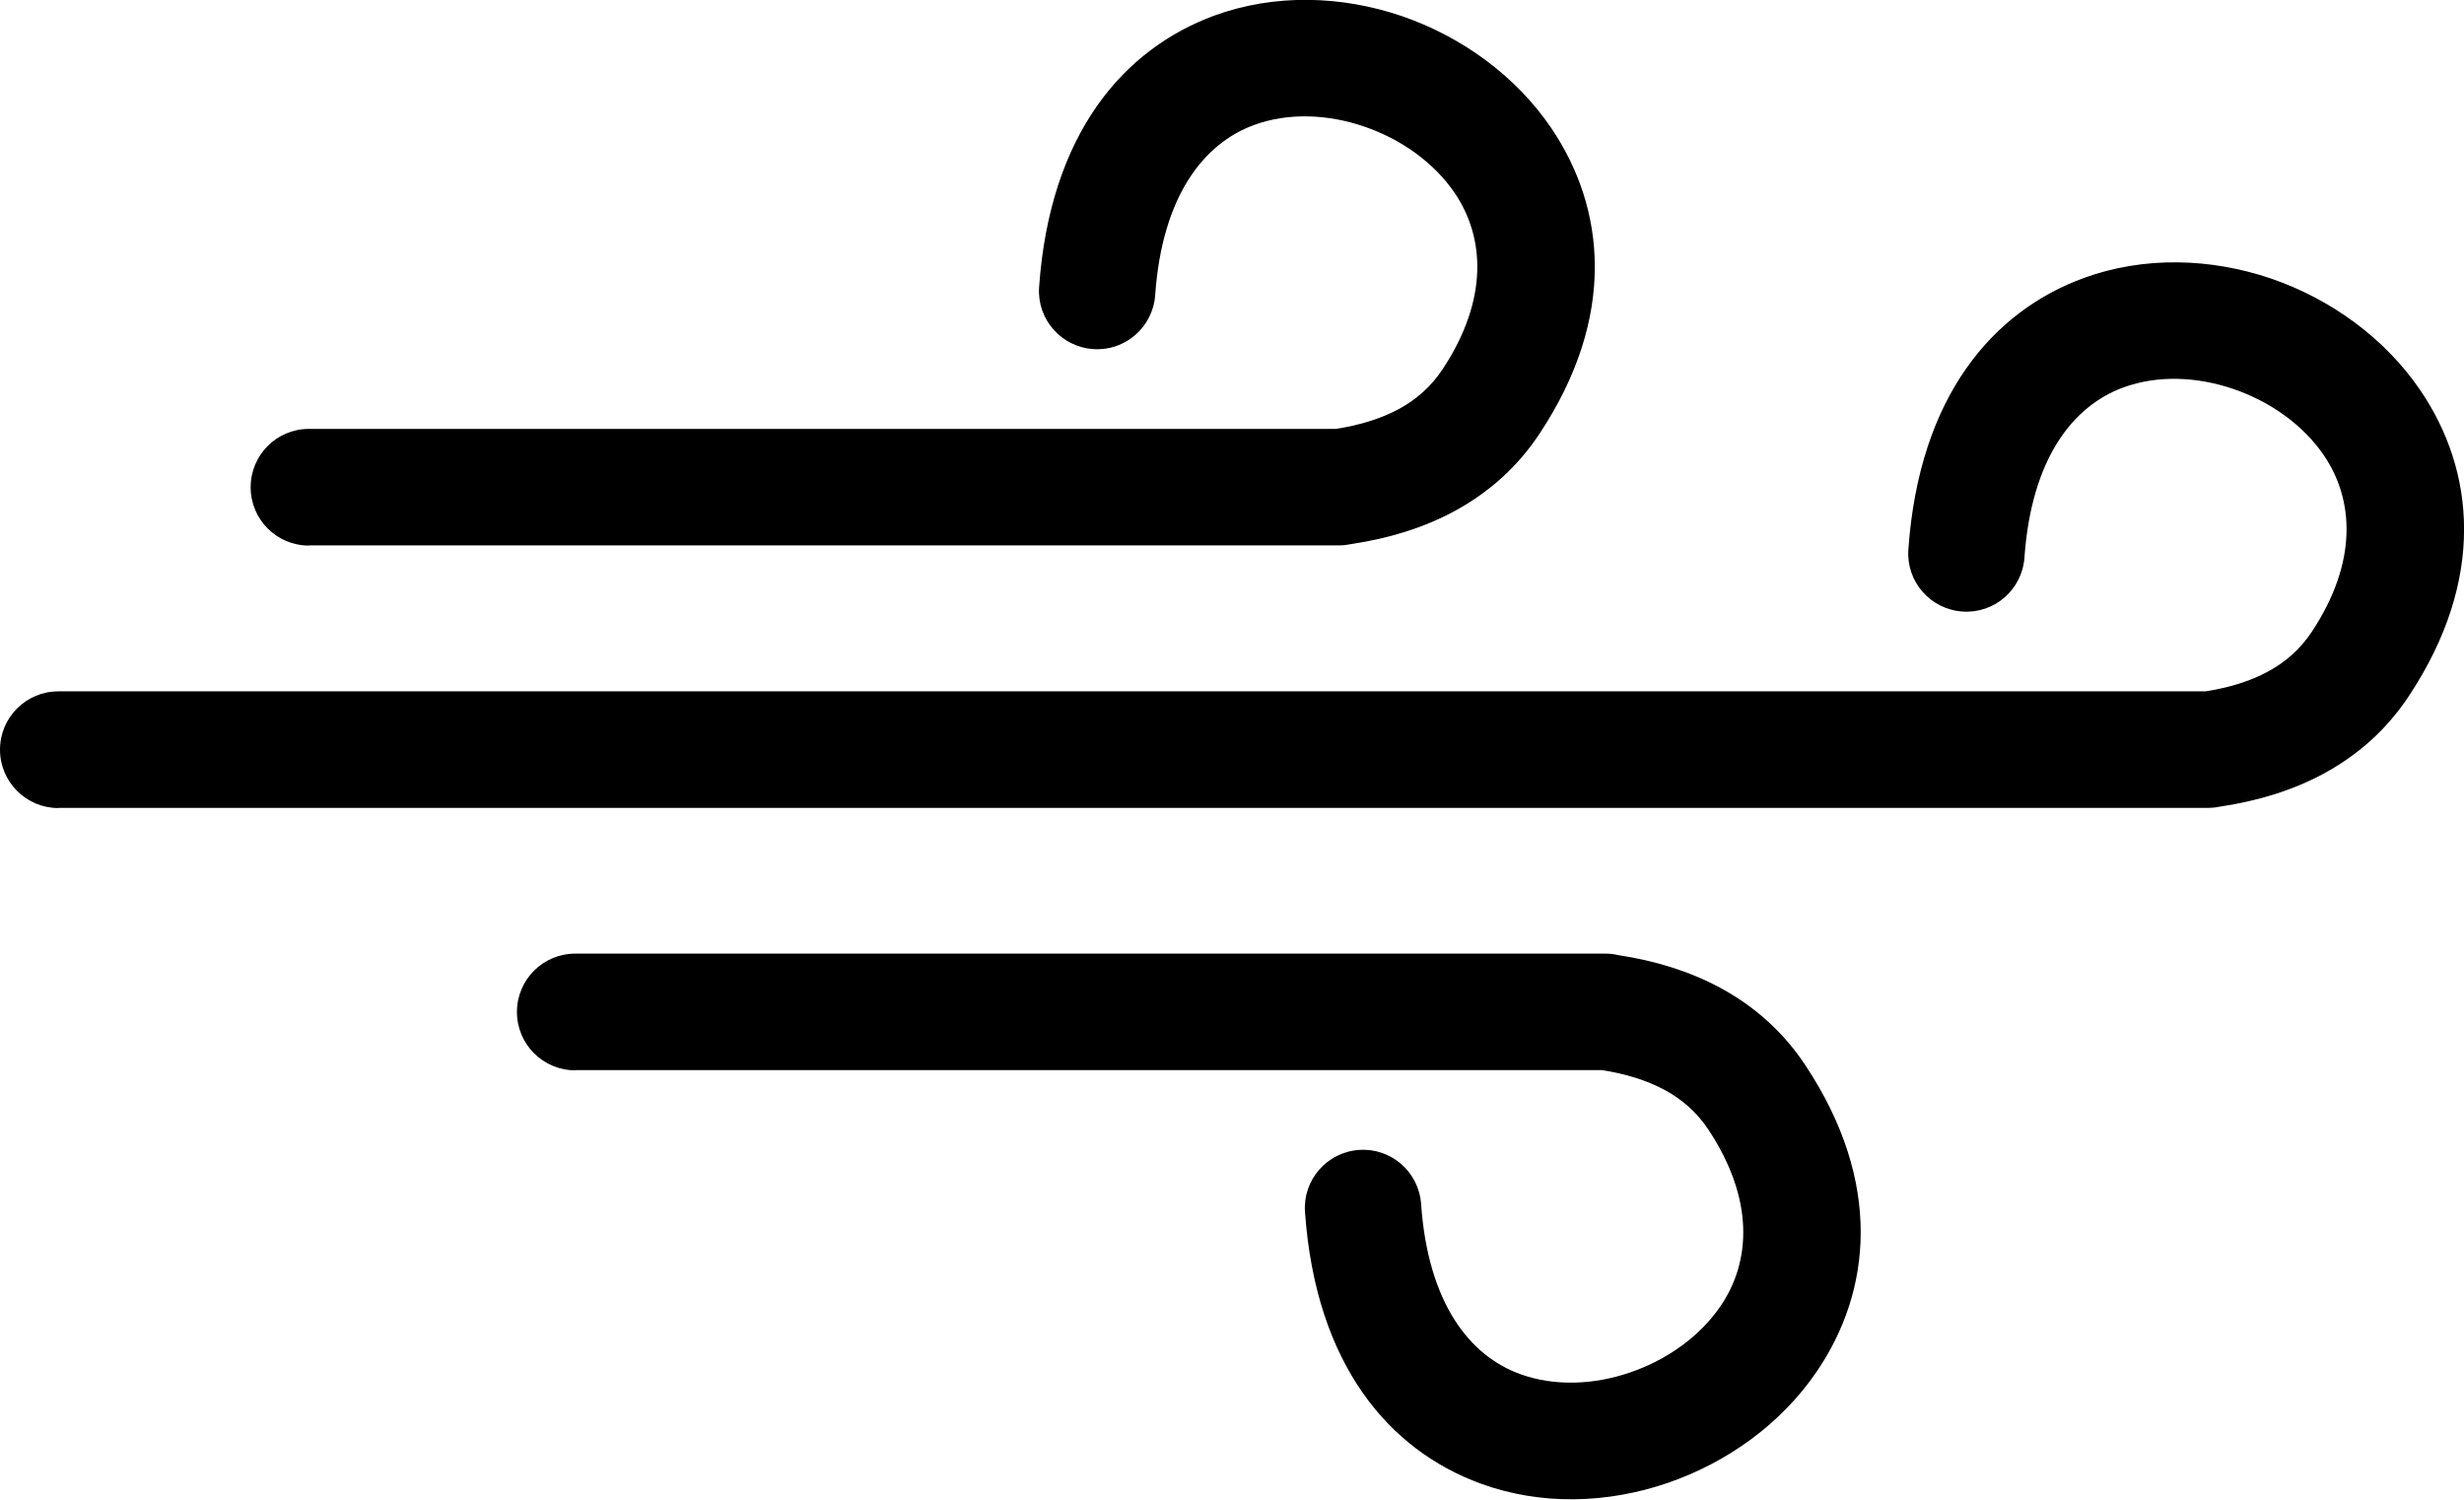
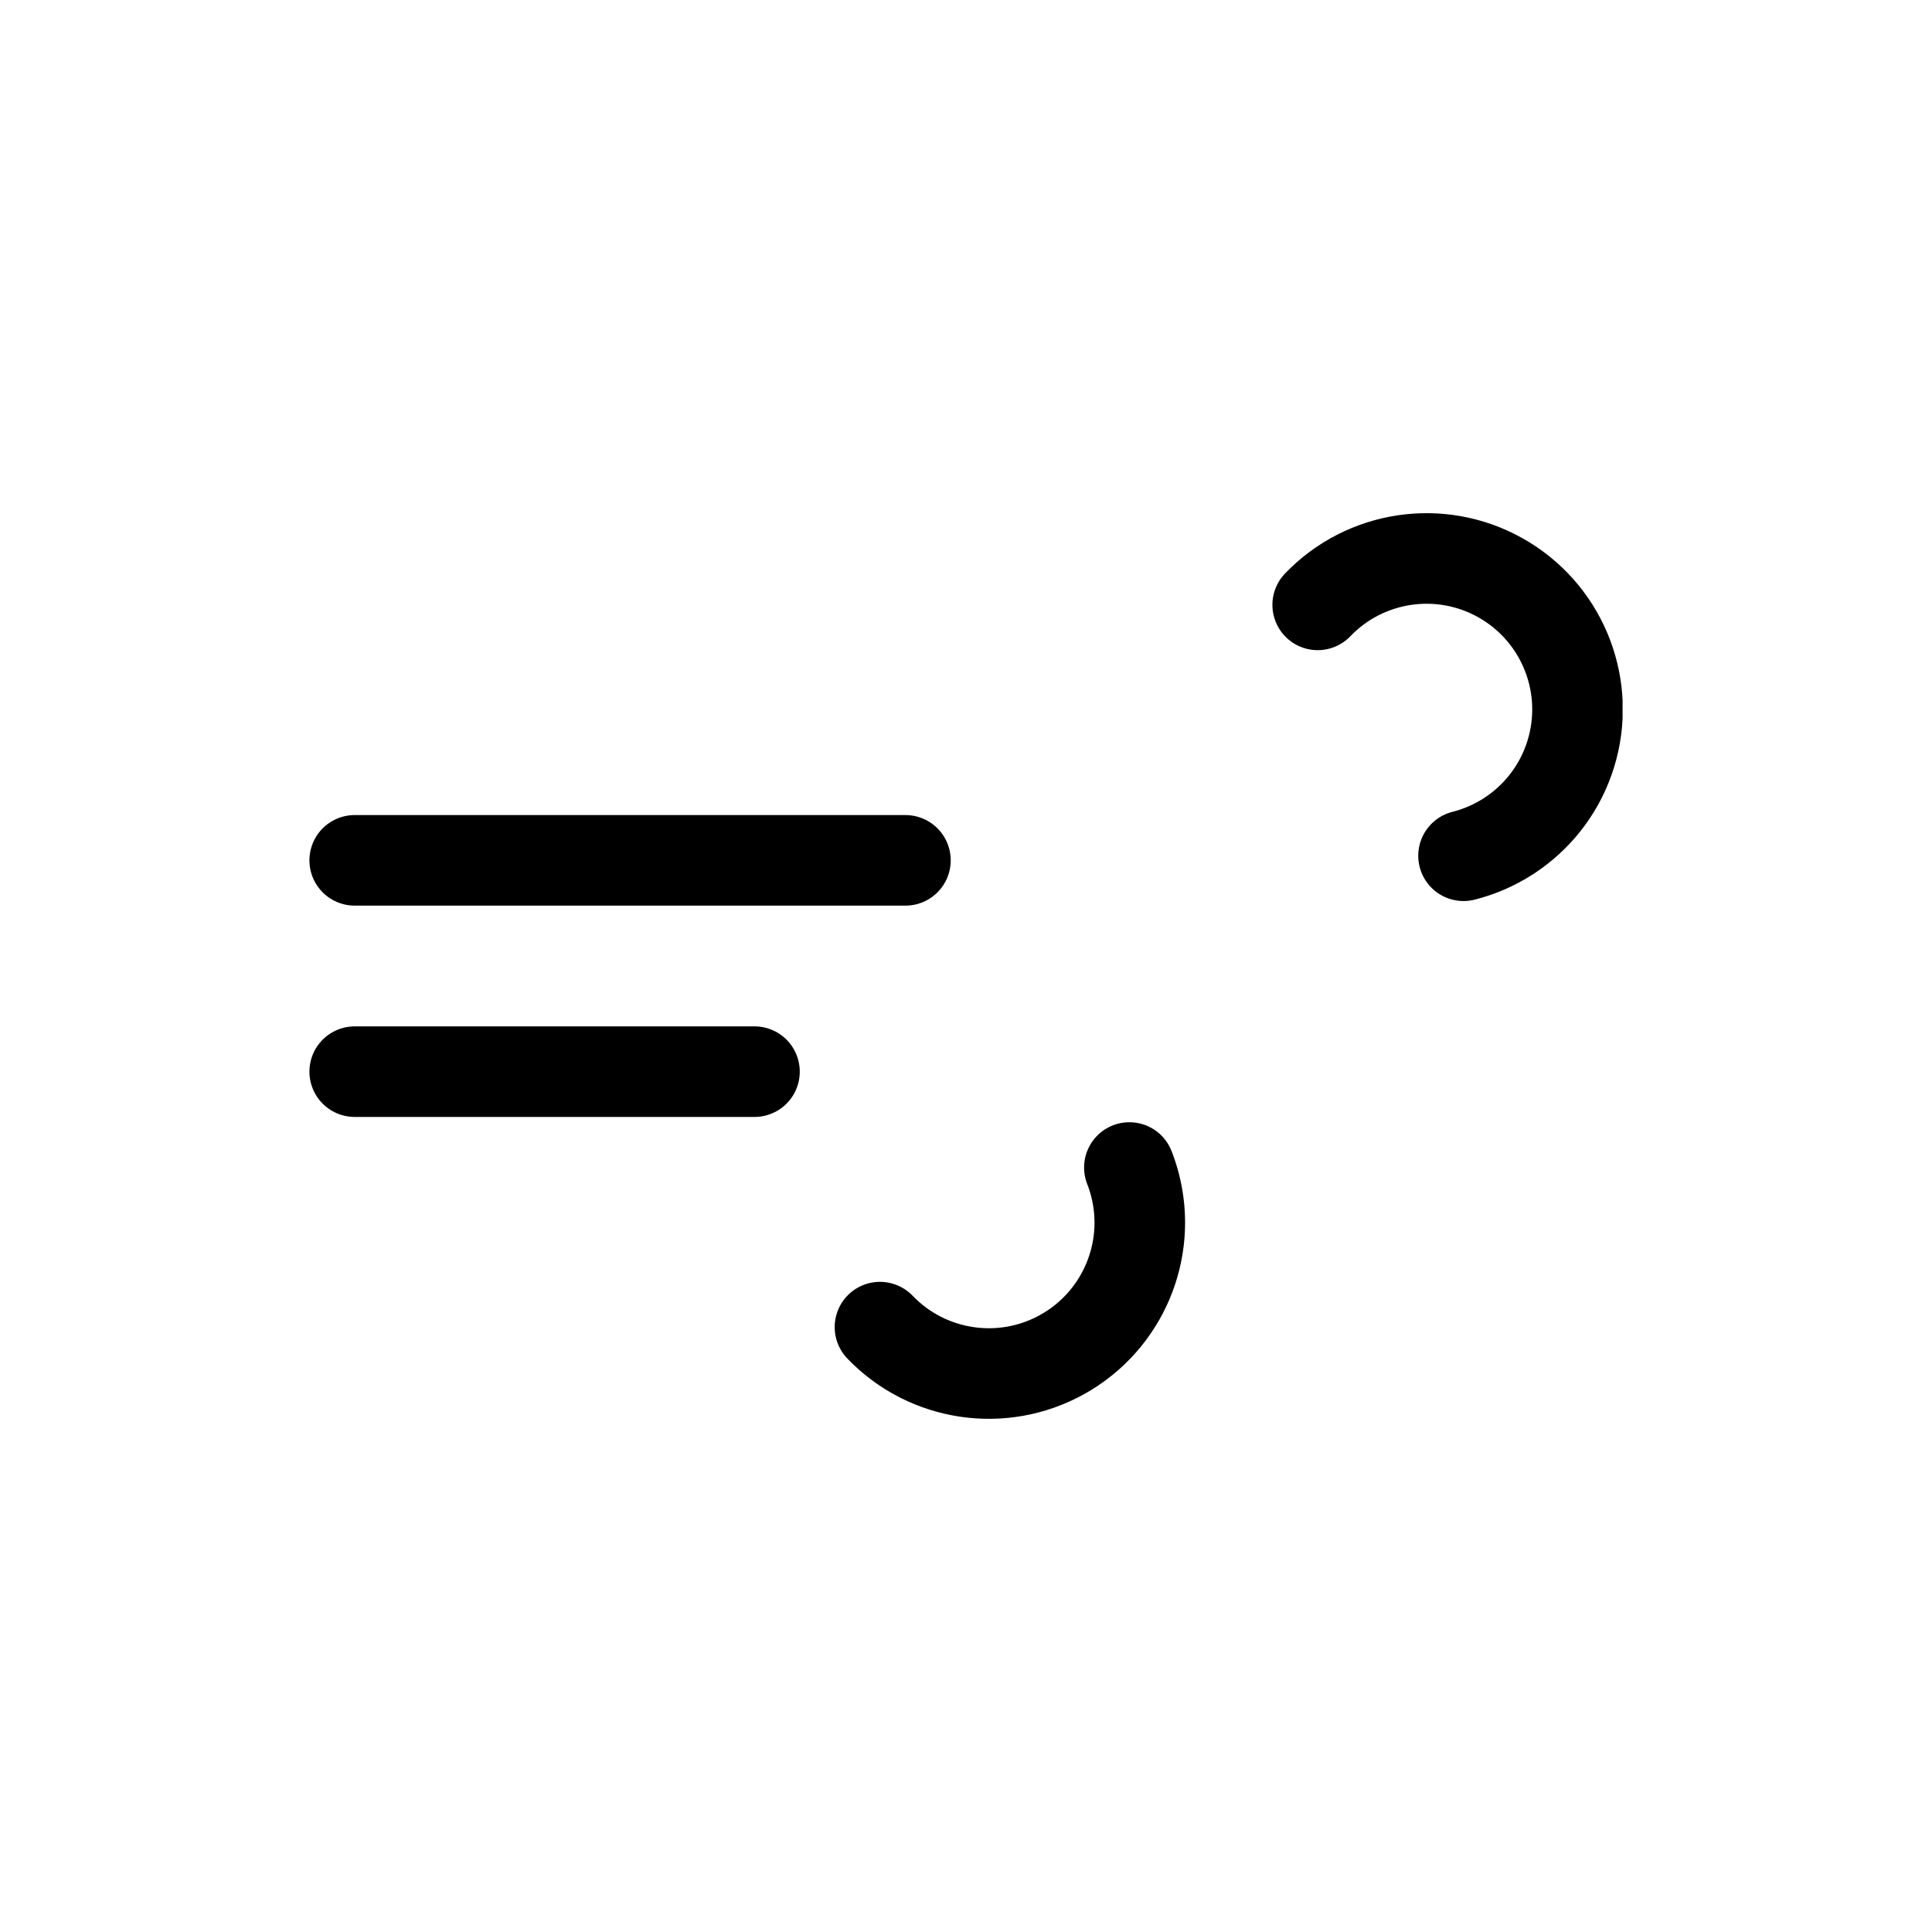
- <svg xmlns="http://www.w3.org/2000/svg" enable-background="new 0 0 122.88 74.78" viewBox="0 0 122.88 74.78">
-   <path d="m28.69 53.38c-1.61 0-2.91-1.3-2.91-2.91s1.3-2.91 2.91-2.91h51.37c.21 0 .42.02.62.07 1.84.28 3.56.8 5.1 1.63 1.7.92 3.15 2.19 4.27 3.89 3.85 5.83 3.28 11.24.56 15.24-1.77 2.61-4.47 4.55-7.45 5.57-3 1.03-6.32 1.13-9.32.03-4.54-1.66-8.22-5.89-8.76-13.55-.11-1.6 1.1-2.98 2.7-3.09s2.98 1.1 3.09 2.7c.35 4.94 2.41 7.56 4.94 8.48 1.71.62 3.67.54 5.48-.08 1.84-.63 3.48-1.79 4.52-3.32 1.49-2.19 1.71-5.28-.61-8.79-.57-.86-1.31-1.51-2.18-1.98-.91-.49-1.97-.81-3.13-.99h-51.2zm-13.28-26.17c-1.61 0-2.91-1.3-2.91-2.91s1.3-2.91 2.91-2.91h51.21c1.17-.18 2.23-.5 3.14-.99.87-.47 1.61-1.12 2.18-1.98 2.32-3.51 2.09-6.6.61-8.79-1.04-1.53-2.68-2.69-4.52-3.32-1.81-.62-3.78-.7-5.48-.08-2.52.92-4.59 3.54-4.94 8.48-.11 1.6-1.49 2.81-3.09 2.7s-2.81-1.49-2.7-3.09c.54-7.66 4.22-11.89 8.76-13.55 3-1.09 6.32-.99 9.32.03 2.98 1.02 5.68 2.97 7.45 5.57 2.72 4 3.29 9.41-.56 15.24-1.12 1.7-2.57 2.97-4.27 3.89-1.54.83-3.26 1.35-5.1 1.63-.2.04-.41.07-.62.07h-51.39zm-12.5 13.09c-1.61 0-2.91-1.31-2.91-2.91 0-1.61 1.3-2.91 2.91-2.91h107.07c1.17-.18 2.23-.5 3.13-.99.87-.47 1.61-1.12 2.18-1.98 2.32-3.51 2.09-6.6.61-8.79-1.04-1.53-2.68-2.69-4.52-3.32-1.81-.62-3.78-.7-5.48-.08-2.52.92-4.59 3.54-4.94 8.48-.11 1.6-1.49 2.81-3.09 2.7s-2.81-1.49-2.7-3.09c.54-7.66 4.22-11.89 8.76-13.55 3-1.09 6.32-.99 9.32.03 2.98 1.02 5.68 2.97 7.45 5.57 2.72 4 3.29 9.41-.56 15.24-1.12 1.7-2.57 2.97-4.27 3.89-1.54.83-3.26 1.35-5.1 1.63-.2.04-.41.07-.62.07h-107.24z" />
+ <svg xmlns="http://www.w3.org/2000/svg" xmlns:xlink="http://www.w3.org/1999/xlink" viewBox="0 0 512 512">
+   <defs>
+     <linearGradient id="a" x1="138.5" x2="224.2" y1="5.1" y2="153.5" gradientUnits="userSpaceOnUse">
+       <stop offset="0" stop-color="#000000" />
+       <stop offset=".5" stop-color="#000000" />
+       <stop offset="1" stop-color="#000000" />
+     </linearGradient>
+     <linearGradient xlink:href="#a" id="b" x1="77.7" x2="169" y1="96.2" y2="254.4" />
+     <symbol id="c" viewBox="0 0 348 240">
+       <path fill="none" stroke="url(#a)" stroke-dasharray="148" stroke-linecap="round" stroke-miterlimit="10" stroke-width="24" d="M267.2 24.3A40 40 0 11296 92H12">
+         <animate attributeName="stroke-dashoffset" dur="6s" repeatCount="indefinite" values="0; 2960" />
+       </path>
+       <path fill="none" stroke="url(#b)" stroke-dasharray="110" stroke-linecap="round" stroke-miterlimit="10" stroke-width="24" d="M151.2 215.7A40 40 0 10180 148H12">
+         <animate attributeName="stroke-dashoffset" dur="6s" repeatCount="indefinite" values="0; 1540" />
+       </path>
+     </symbol>
+   </defs>
+   <use xlink:href="#c" width="348" height="240" transform="translate(82 136)" />
</svg>
